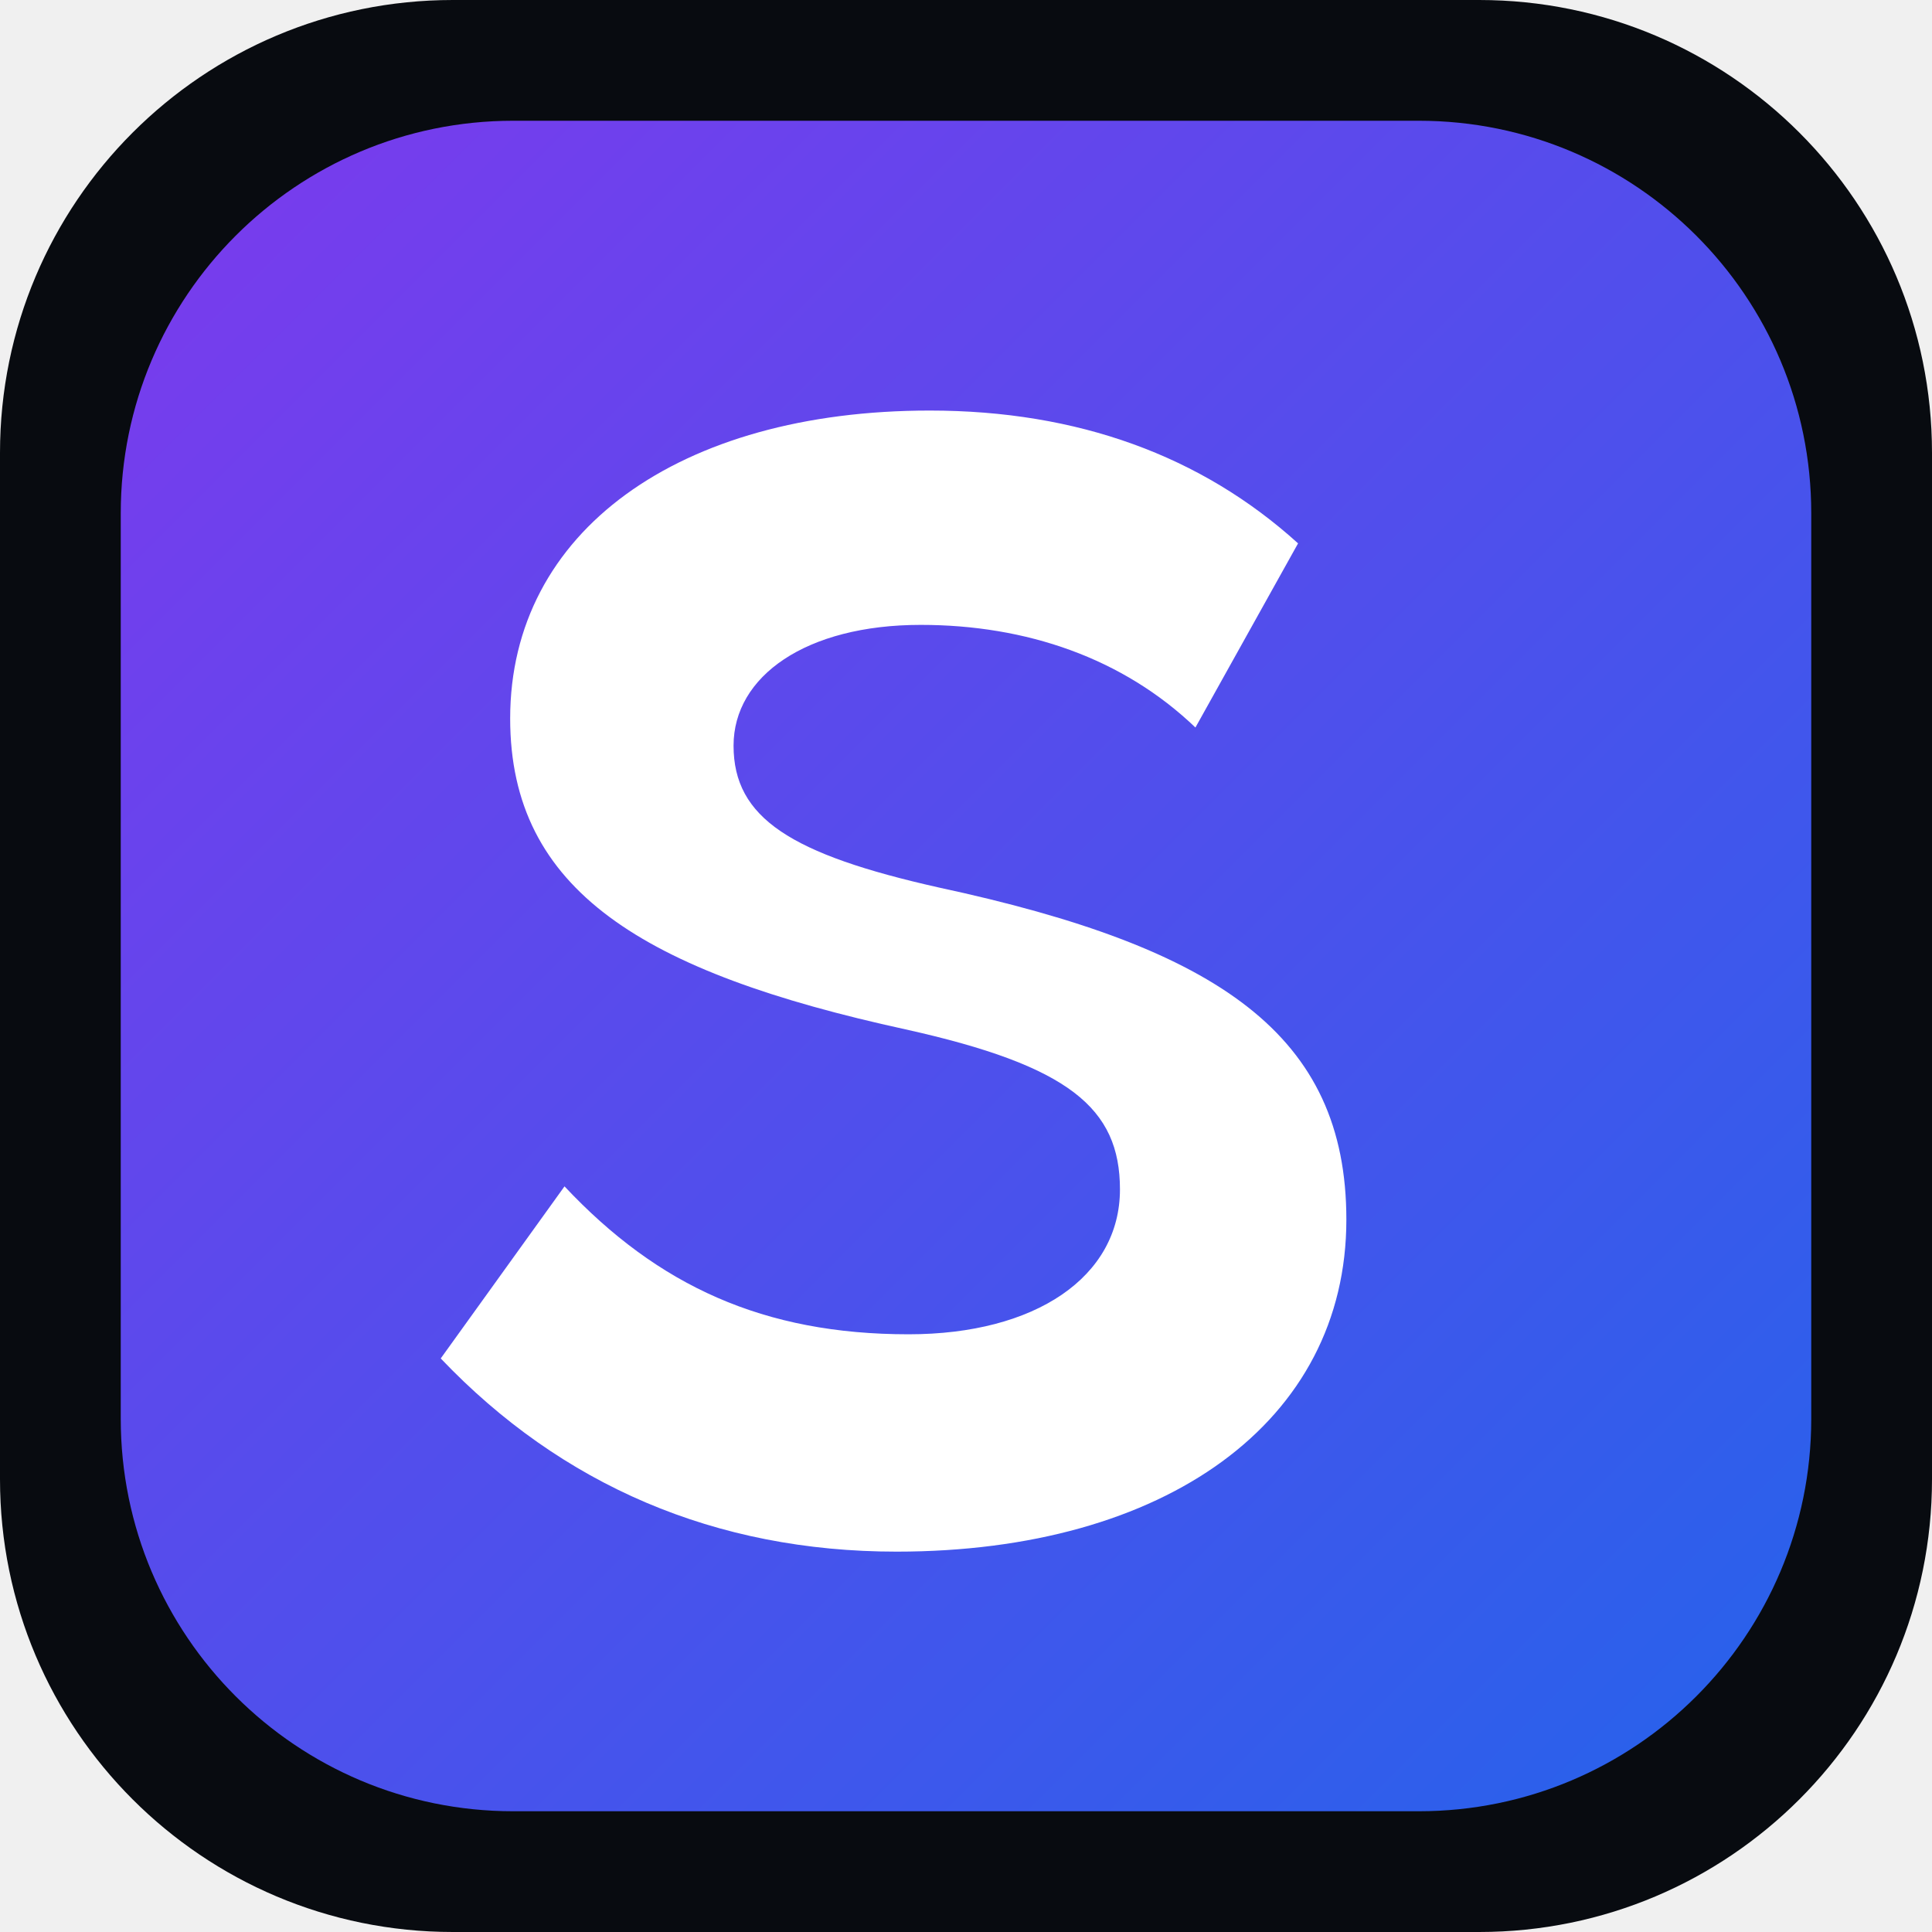
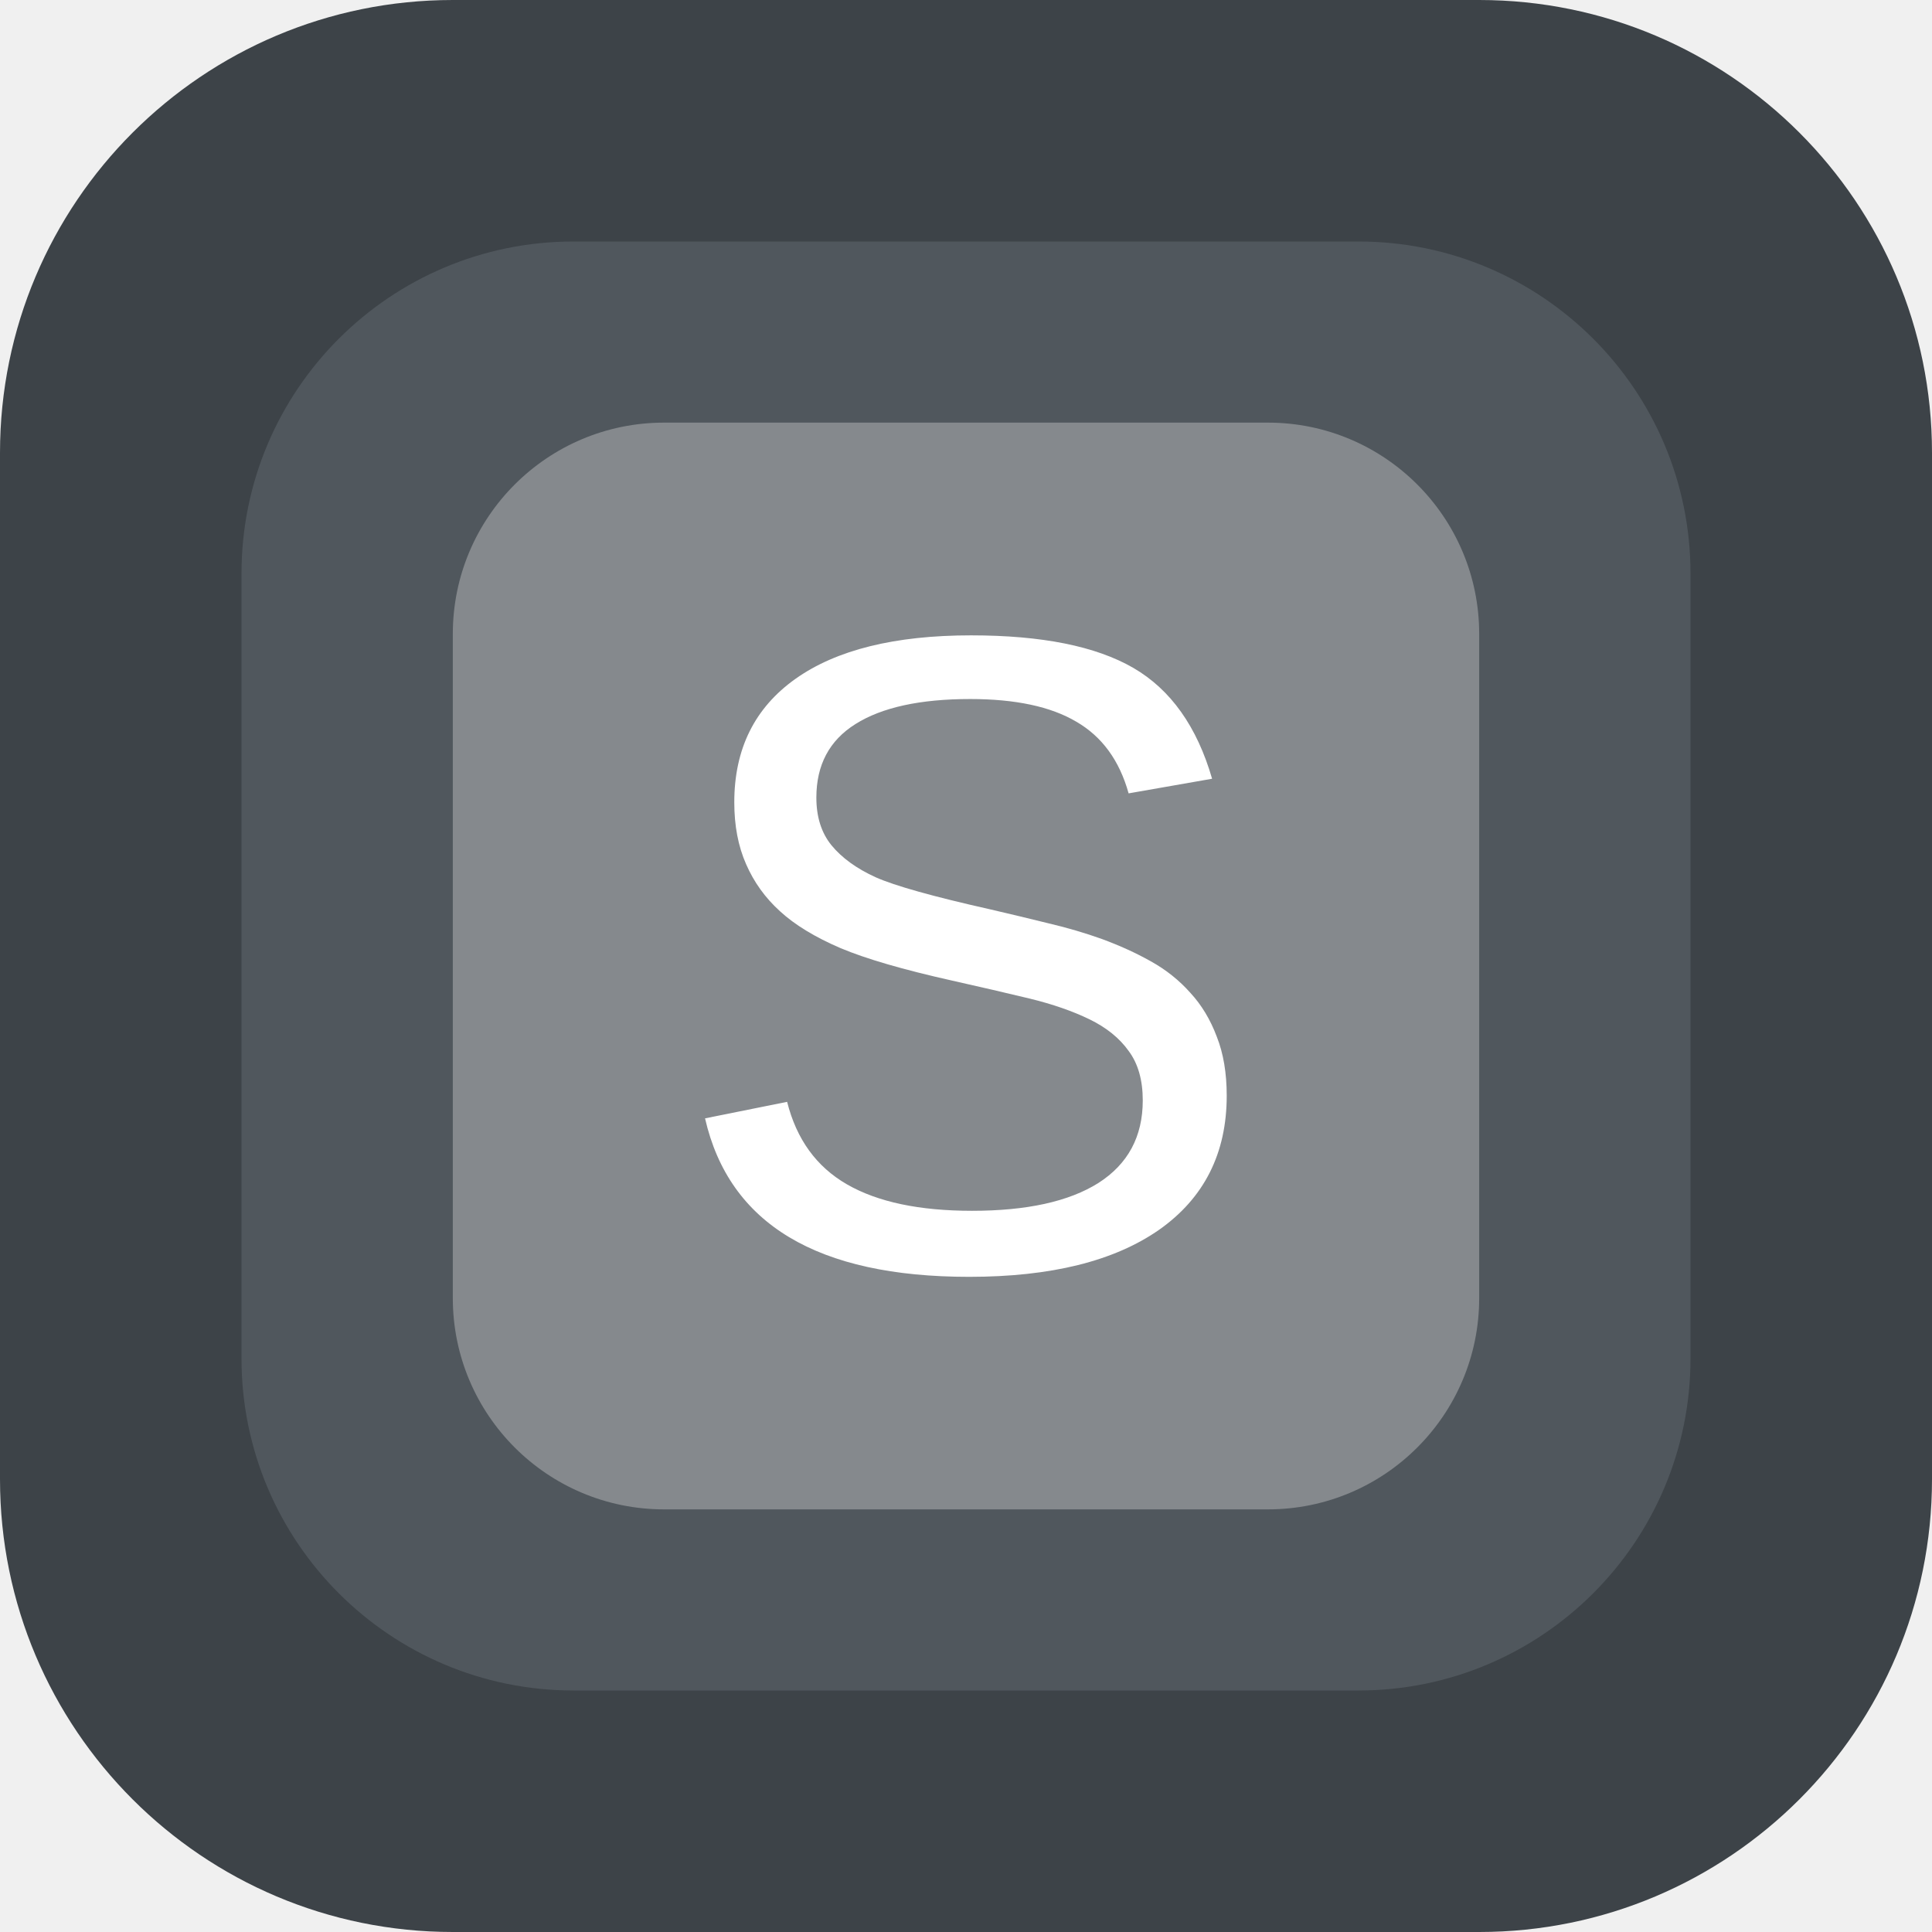
<svg xmlns="http://www.w3.org/2000/svg" viewBox="0 0 64 64">
-   <defs>
-     <linearGradient id="g" x1="0" y1="0" x2="1" y2="1">
-       <stop offset="0" stop-color="#7c3aed" />
-       <stop offset="1" stop-color="#2563eb" />
-     </linearGradient>
-   </defs>
-   <rect width="64" height="64" rx="15" fill="#080b10" />
-   <rect x="4" y="4" width="56" height="56" rx="13" fill="url(#g)" />
-   <path d="M43 18c-3.2-2.9-7.3-4.4-12.2-4.4-8.3 0-13.9 4-13.9 10.2 0 5.7 4.4 8.4 13.1 10.3 5.4 1.2 7.1 2.6 7.1 5.3 0 2.9-2.8 4.8-7 4.8-4.8 0-8.3-1.6-11.4-4.9L14.6 45c4 4.2 9.1 6.4 15.1 6.4 8.9 0 14.9-4.3 14.9-11 0-6.1-4.2-9-13.5-11-4.9-1.1-6.8-2.3-6.8-4.7 0-2.3 2.4-4 6.2-4 3.5 0 6.7 1.1 9.1 3.4z" fill="#fff" />
+   <rect width="64" height="64" rx="15" fill="#3d4348" />
+   <rect x="8" y="8" width="48" height="48" rx="11" fill="#50575d" />
+   <rect x="15" y="14" width="34" height="36" rx="7" fill="#85898d" />
+   <text x="32" y="42" text-anchor="middle" font-family="Arial, Helvetica, sans-serif" font-size="30" font-weight="400" fill="#fff">S</text>
</svg>
